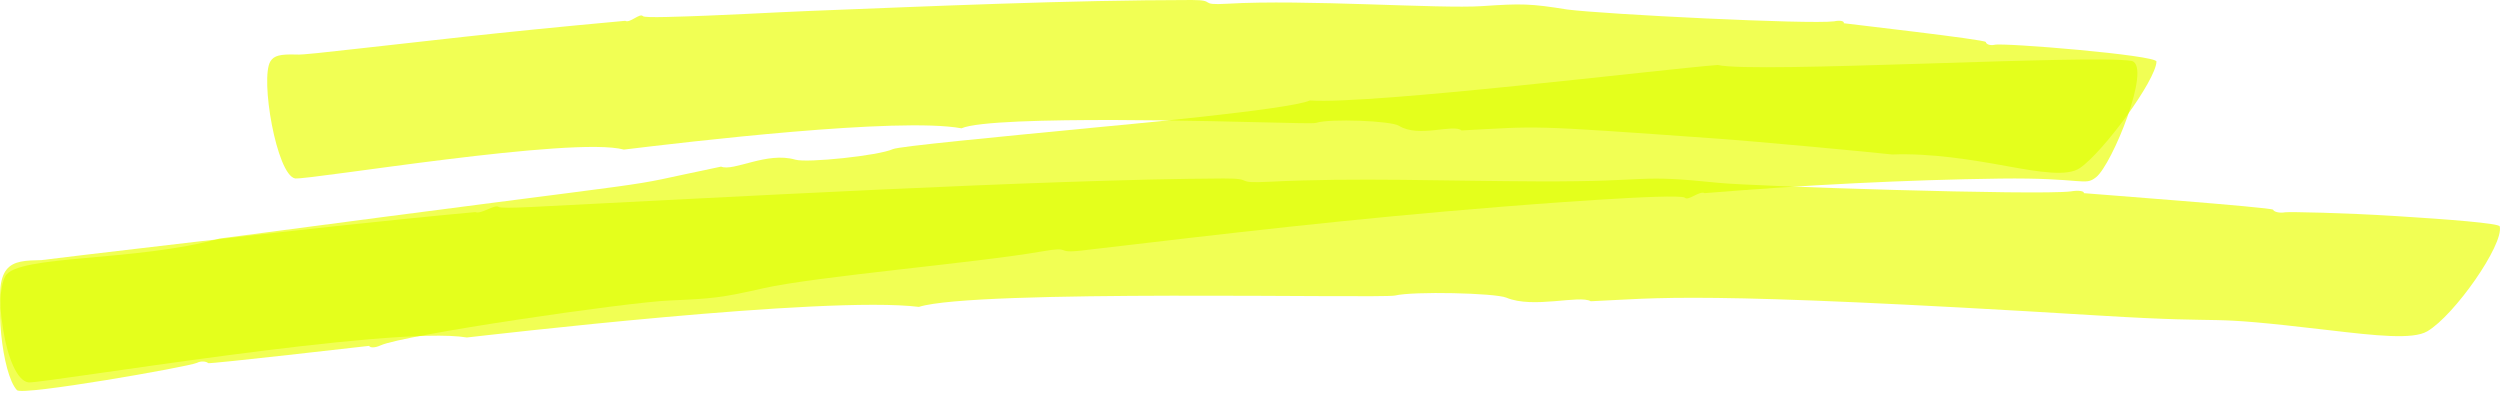
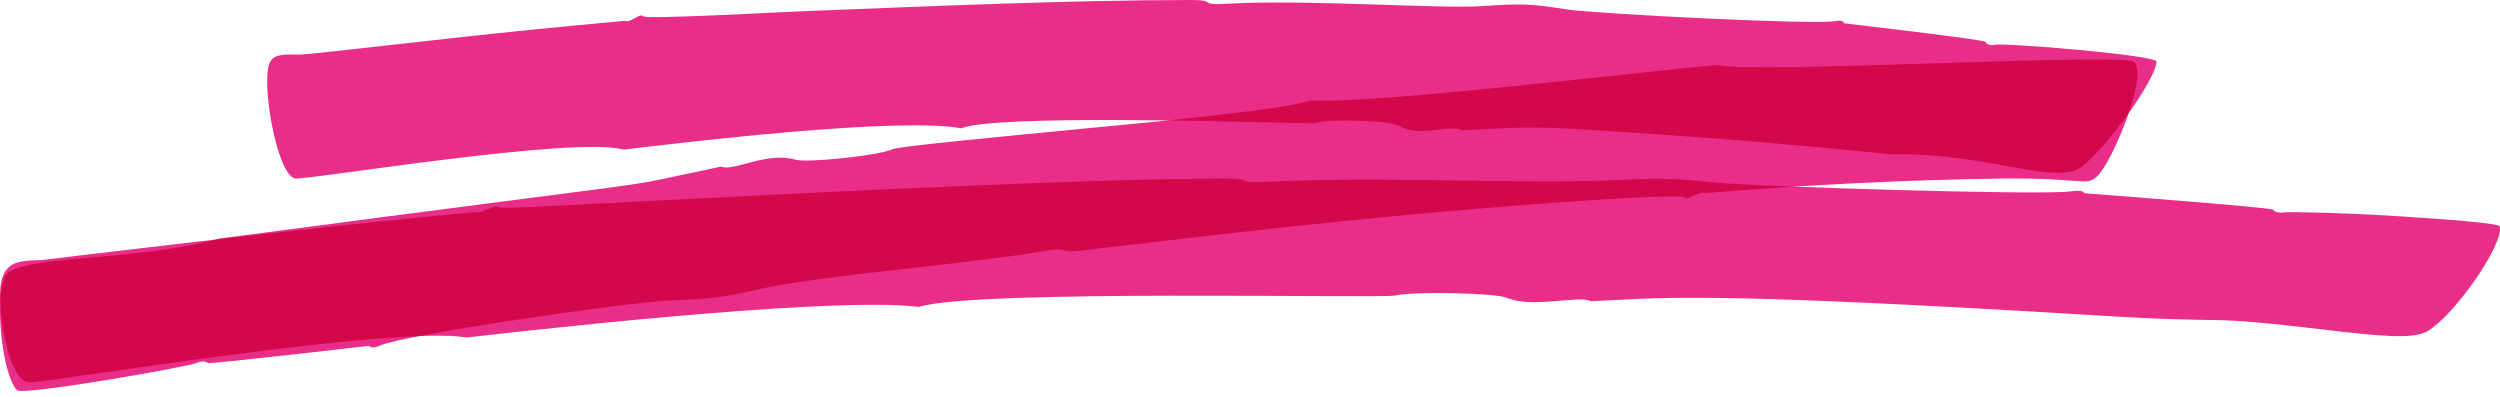
<svg xmlns="http://www.w3.org/2000/svg" width="353" height="56">
-   <g fill="#F1FF54" fill-rule="evenodd">
+   <g fill="#e82e89" fill-rule="evenodd">
    <path d="M88.093 21.122c-7.132-1.937-44.06 4.254-46.423 4.074-2.619-.498-4.965-14.158-3.486-16.537.499-.804 1.368-1.028 3.608-.958.9.076 4.228-.344 8.737-.83C60.6 5.78 68.576 4.735 88.277 2.938c.666.387 2.068-1.152 2.505-.655.158.142 1.392.16 3.438.112 7.283-.177 14.951-.649 20.004-.846C131.51.876 150.887.013 168.277 0c3.646-.003.747.78 5.04.526 10.854-.644 29.967.743 35.96.338 5.6-.377 6.815-.359 12.033.48 5.354.683 34.137 2.115 37.663 1.668.87-.185 1.455-.033 1.377.27.589.093 20.032 2.305 20.046 2.653.052.317.61.53 1.248.389 1.158-.32 22.875 1.454 22.851 2.37-.068 2.615-7.49 12.758-10.813 15.032-1.768 1.206-5.544.596-10.327-.273-4.776-.869-10.641-1.851-16.187-1.64-3.145-.353-18.662-1.809-24.836-2.25-27.436-1.96-24.565-1.727-35.964-1.145-1.134-.972-6.064 1.084-8.824-.655-1.125-.71-9.75-1.048-11.69-.42-.423.136-3.474.005-7.898-.078-2.365-.045-37.788-1.087-42.197.852-8.838-1.627-38.821 1.933-47.666 3.005" style="mix-blend-mode:multiply" />
    <path d="M242.553 9.176c5.09 1.222 52.935-1.533 58.466-.566 2.837.804-2.79 14.62-5.048 16.41-1.658 1.315-1.703.04-13.605.197-13.026.172-27.64.899-41.667 2.055-.717-.385-2.33 1.143-2.783.65-.863-.733-24.278 1.138-25.823 1.263-21.702 1.742-38.027 3.684-59.343 6.187-3.994.469-1.105-.67-5.719.142-9.1 1.598-31.862 3.51-39.268 5.193-5.846 1.328-7.145 1.467-13.186 1.718-6.155.258-37.657 4.873-40.831 6.34-.785.363-1.492.367-1.624.071-.362.03-22.573 2.597-22.724 2.436-.304-.271-1.046-.324-1.59-.036-1.264.567-24.662 4.668-25.412 3.859C.24 52.767-.822 41.892.754 38.99c1.654-3.039 18.424-2.014 30.263-5.31 72.057-9.546 53.112-6.499 70.794-10.152 1.802.723 6.454-2.156 10.495-.982 1.666.486 11.78-.57 13.761-1.488.853-.394 14.34-1.677 28.229-3.023 3.511-.34 27.953-2.564 30.668-3.853 8.735.606 49.903-4.433 57.589-5.006" style="mix-blend-mode:multiply" />
    <path d="M65.923 47.653C55.379 45.872 6.869 54.033 4.067 54c-1.673-.166-2.991-3.61-3.595-7.31-1.596-9.815 1.024-9.87 5.365-9.962 0 0 37.42-4.602 61.273-6.78.862.358 2.778-1.186 3.33-.715.202.132 1.824.13 4.522-.002 25.282-1.254 72.401-3.91 97.77-4.03 4.814-.024 1.02.746 6.677.455 11.51-.595 25.424-.087 37.876-.044 16.828.058 13.22-1.047 25.467.213 4.598.474 45 1.783 49.65 1.2 1.108-.19 1.902-.046 1.848.249.585.063 26.617 2.015 26.706 2.336.134.309.908.51 1.709.364.726-.08 8.257.073 15.622.534 7.364.46 14.575 1.015 14.678 1.461.588 2.56-6.383 12.552-10.233 14.812-2.03 1.194-7.241.621-13.862-.158-19.604-2.305-11.778-.803-32.58-2.074-57.724-3.527-62.057-2.42-71.673-2.012-1.607-.935-8.103 1.087-11.916-.506-1.59-.664-13.164-.927-15.732-.3-2.35.437-59.327-.915-67.22 1.602-13.217-1.637-61.476 4.074-63.826 4.32" style="mix-blend-mode:multiply" />
  </g>
</svg>
